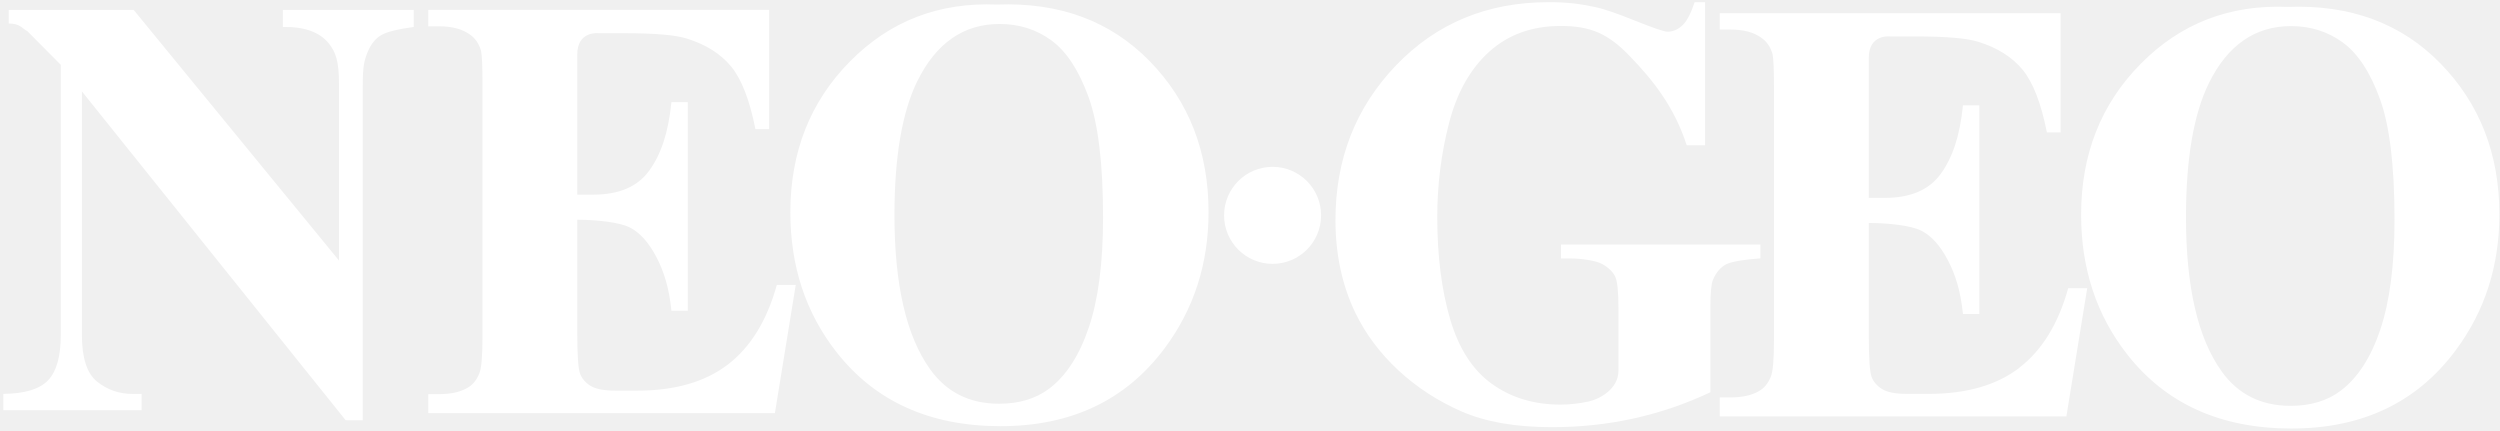
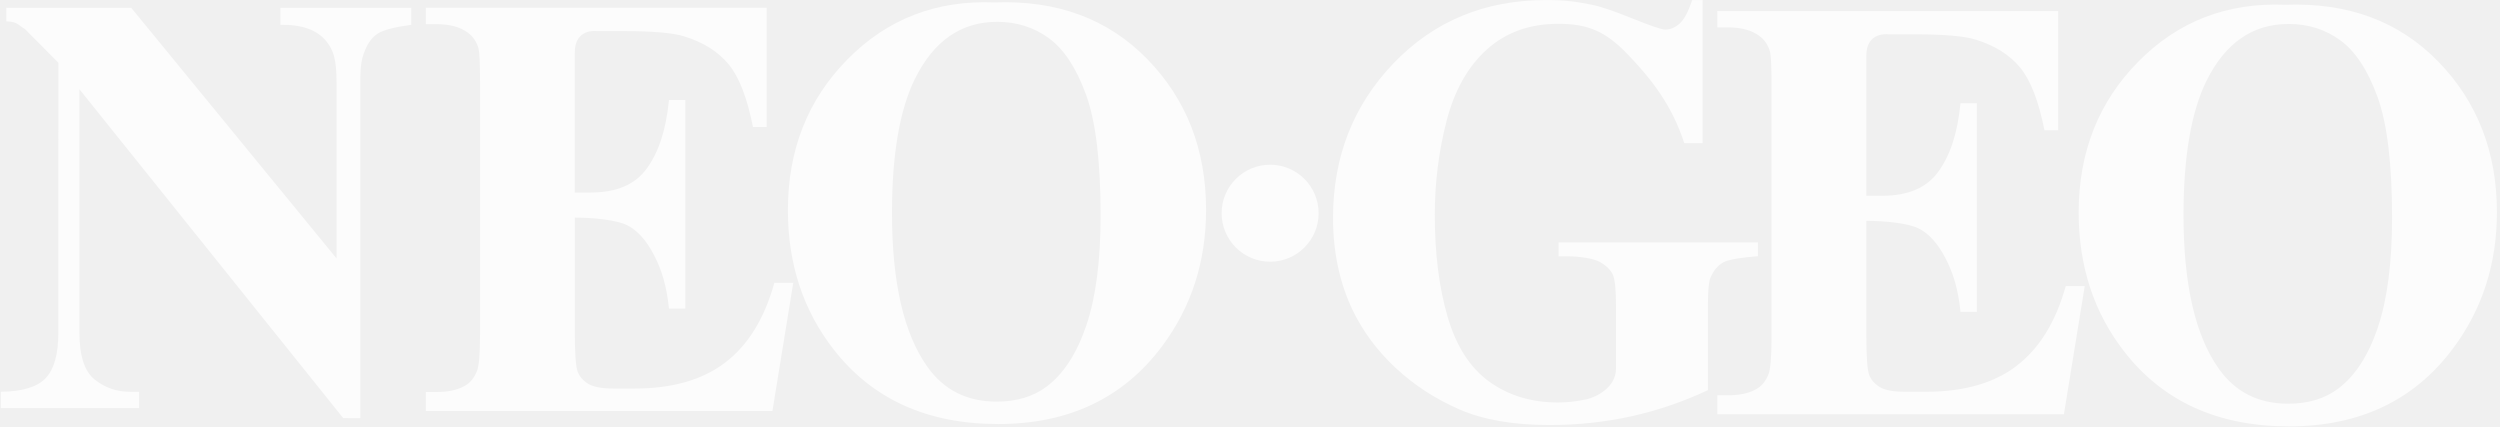
- <svg xmlns="http://www.w3.org/2000/svg" viewBox="0 0 633 109" xml:space="preserve" style="fill-rule:evenodd;clip-rule:evenodd;stroke-linejoin:round;stroke-miterlimit:2">
-   <path d="M395.265 65.444h2.502c2.337 0 6.332.481 7.978 1.445 1.647.958 2.733 2.034 3.255 3.223.525 1.189.791 3.812.791 7.862v15.903c0 4.799-5.071 7.244-7.514 7.775-2.454.529-4.838.795-7.159.795-6.695 0-12.476-1.742-17.349-5.23-4.866-3.488-8.393-8.94-10.582-16.375-2.183-7.426-3.272-16.058-3.272-25.919 0-8.133.997-16.066 2.993-23.794 2.001-7.73 5.402-13.753 10.205-18.076 4.804-4.319 10.824-6.479 18.052-6.479 7.566 0 11.993 1.914 17.561 7.703 5.695 5.915 11.159 12.637 14.348 22.505h4.657V.552h-2.649c-.956 2.902-2 4.873-3.14 5.913-1.145 1.045-2.384 1.564-3.71 1.564-.86 0-3.634-.943-8.319-2.83-4.684-1.889-8.076-3.035-10.166-3.439-3.851-.804-6.845-1.21-11.646-1.21-15.511 0-28.383 5.33-38.614 15.988-10.232 10.668-15.345 23.725-15.345 39.182 0 8.637 1.66 16.443 4.994 23.414 2.614 5.406 6.244 10.264 10.882 14.588 4.639 4.318 9.996 7.804 16.058 10.462 6.068 2.648 13.693 3.976 22.875 3.976 7.187 0 14.115-.743 20.804-2.227a92.167 92.167 0 0 0 19.314-6.613V77.948c0-3.745.212-6.099.639-7.057.76-1.824 1.84-3.128 3.242-3.916 1.4-.788 5.223-1.299 8.786-1.556v-3.498h-50.485v3.498l.014.025Z" style="fill:#fff;fill-rule:nonzero" />
-   <path d="M511.311 93.124c-5.753 4.405-13.41 6.606-22.959 6.606h-5.444c-2.917 0-5.025-.397-6.336-1.2-1.299-.801-2.199-1.829-2.674-3.081-.476-1.251-.716-4.683-.716-10.287V56.458c4.905 0 10.649.639 13.227 1.92 2.576 1.276 4.838 3.774 6.781 7.488 1.951 3.711 3.226 7.812 3.833 13.632h4.139V26.675h-4.139c-.812 7.936-2.68 13.264-5.613 17.33-2.931 4.066-7.659 6.1-14.176 6.1h-4.057V14.672c-.032-6.159 5.456-5.445 5.456-5.445h6.414c7.755 0 13.037.454 15.857 1.358 4.833 1.503 8.575 3.859 11.217 7.067 2.646 3.212 4.694 8.498 6.155 15.87h3.473V3.349h-86.307v4.133h2.722c3.317 0 5.931.7 7.839 2.102 1.359.952 2.29 2.309 2.789 4.061.255 1.047.381 3.879.381 8.489V85.97c0 5.108-.277 8.265-.832 9.471-.703 1.7-1.711 2.903-3.015 3.606-1.812 1.054-4.197 1.578-7.159 1.578h-2.723v4.802h87.766l5.274-32.46h-4.813c-2.515 9.036-6.65 15.757-12.407 20.159" style="fill:#fff;fill-rule:nonzero" />
-   <path d="M579.221 1.747c-14.708-.607-27.104 4.186-37.169 14.389-10.086 10.195-15.113 22.944-15.113 38.227 0 13.618 3.871 25.384 11.62 35.306 9.803 12.55 23.676 18.833 41.624 18.833 17.888 0 31.747-6.579 41.554-19.746 7.403-9.908 11.106-21.404 11.106-34.469 0-15.284-4.966-28.015-14.886-38.192-9.93-10.178-22.831-14.959-38.719-14.346m23.461 81.695c-2.405 7.109-5.76 12.285-10.074 15.515-3.384 2.535-7.601 3.798-12.655 3.798-7.503 0-13.332-2.937-17.507-8.803-5.981-8.396-8.974-21.37-8.974-38.932 0-14.777 1.935-26.107 5.811-33.997 4.755-9.61 11.69-14.415 20.806-14.415 4.953 0 9.329 1.393 13.129 4.176 3.799 2.782 6.926 7.553 9.375 14.304 2.454 6.759 3.68 16.934 3.68 30.551 0 11.433-1.2 20.706-3.606 27.817m-349.34 24.45c17.888 0 31.745-6.582 41.553-19.746 7.401-9.92 11.106-21.403 11.106-34.469 0-15.285-4.967-28.015-14.889-38.193-9.928-10.177-22.83-14.956-38.716-14.346-14.707-.606-27.103 4.187-37.169 14.39-10.083 10.194-15.112 22.944-15.112 38.227 0 13.616 3.87 25.383 11.622 35.304 9.799 12.55 23.673 18.834 41.622 18.834M232.3 20.487c4.754-9.61 11.69-14.415 20.811-14.415 4.952 0 9.327 1.39 13.126 4.174 3.8 2.783 6.925 7.552 9.379 14.304 2.451 6.757 3.677 16.932 3.677 30.541 0 11.433-1.199 20.708-3.605 27.817-2.4 7.108-5.759 12.284-10.073 15.524-3.382 2.53-7.6 3.795-12.655 3.795-7.503 0-13.333-2.935-17.51-8.803-5.98-8.397-8.974-21.37-8.974-38.932 0-14.777 1.935-26.107 5.81-33.997" style="fill:#fff;fill-rule:nonzero" />
-   <path d="M201.509 72.15h-4.818c-2.514 9.033-6.651 15.757-12.404 20.157-5.754 4.404-13.411 6.606-22.951 6.606h-5.445c-2.917 0-5.022-.402-6.333-1.198-1.304-.805-2.199-1.832-2.676-3.083-.476-1.254-.716-4.684-.716-10.289V55.639c4.904 0 10.65.64 13.229 1.921 2.576 1.274 4.838 3.775 6.781 7.487 1.95 3.713 3.226 7.813 3.833 13.633h4.14V25.856h-4.14c-.811 7.933-2.681 13.265-5.614 17.331-2.927 4.067-7.657 6.098-14.175 6.098h-4.057V13.853c-.034-6.16 5.46-5.446 5.46-5.446h6.409c7.76 0 13.049.453 15.868 1.356 4.837 1.502 8.575 3.862 11.219 7.069 2.645 3.209 4.696 8.501 6.157 15.867h3.47V2.502h-86.305v4.159h2.719c3.317 0 5.931.702 7.84 2.1 1.357.952 2.286 2.31 2.786 4.062.254 1.049.381 3.879.381 8.487v63.837c0 5.109-.276 8.266-.829 9.463-.702 1.701-1.712 2.909-3.013 3.608-1.812 1.054-4.198 1.579-7.166 1.579h-2.719v4.801h87.766l5.276-32.46.027.012ZM35.862 99.742h-2.329c-3.342 0-6.311-1.025-8.907-3.078-2.59-2.055-3.888-6.003-3.888-11.862V23.148l66.783 83.254 4.331.007V21.496c0-4.829.401-6.23 1.197-8.217.797-1.987 1.911-3.42 3.333-4.301 1.425-.879 4.217-1.595 8.372-2.149v-4.32h-33.13v4.32c5.461-.1 9.361 1.306 11.673 4.224 1.693 2.163 2.54 4.306 2.54 10.445v44.468L33.846 2.509H2.213v3.426c3.007.1 3.114 1.107 4.715 1.958l8.474 8.529-.011 68.371c0 5.408-1.069 9.233-3.201 11.484C10.055 98.53 6.271 99.68.843 99.73v4.133h35.004V99.73l.015.012Zm298.639-45.215c0 6.784-5.5 12.282-12.281 12.282-6.785 0-12.283-5.502-12.283-12.282 0-6.786 5.502-12.283 12.283-12.283 6.786 0 12.281 5.501 12.281 12.283Z" style="fill:#fff;fill-rule:nonzero" />
+ <svg xmlns="http://www.w3.org/2000/svg" width="633px" height="108px" viewBox="0 0 633 108" version="1.1">
+   <g id="Page-1" stroke="none" stroke-width="1" fill="none" fill-rule="evenodd" opacity="0.78">
+     <g id="SNK-NeoGeo" transform="translate(-4, -6)" fill="#FFFFFF" fill-rule="nonzero">
+       <g id="neogeo" transform="translate(4.220141, 6.00936)">
+         <path d="M394.422,64.894 L396.924,64.894 C399.261,64.894 403.256,65.375 404.902,66.339 C406.549,67.297 407.635,68.373 408.157,69.562 C408.682,70.751 408.948,73.374 408.948,77.424 L408.948,93.327 C408.948,98.126 403.877,100.571 401.434,101.102 C398.98,101.631 396.596,101.897 394.275,101.897 C387.58,101.897 381.799,100.155 376.926,96.667 C372.06,93.179 368.533,87.727 366.344,80.292 C364.161,72.866 363.072,64.234 363.072,54.373 C363.072,46.24 364.069,38.307 366.065,30.579 C368.066,22.849 371.467,16.826 376.27,12.503 C381.074,8.184 387.094,6.024 394.322,6.024 C401.888,6.024 406.315,7.938 411.883,13.727 C417.578,19.642 423.042,26.364 426.231,36.232 L430.888,36.232 L430.888,0.002 L428.239,0.002 C427.283,2.904 426.239,4.875 425.099,5.915 C423.954,6.96 422.715,7.479 421.389,7.479 C420.529,7.479 417.755,6.536 413.07,4.649 C408.386,2.76 404.994,1.614 402.904,1.21 C399.053,0.406 396.059,0 391.258,0 C375.747,0 362.875,5.33 352.644,15.988 C342.412,26.656 337.299,39.713 337.299,55.17 C337.299,63.807 338.959,71.613 342.293,78.584 C344.907,83.99 348.537,88.848 353.175,93.172 C357.814,97.49 363.171,100.976 369.233,103.634 C375.301,106.282 382.926,107.61 392.108,107.61 C399.295,107.61 406.223,106.867 412.912,105.383 C419.575,103.901 426.053,101.683 432.226,98.77 L432.226,77.398 C432.226,73.653 432.438,71.299 432.865,70.341 C433.625,68.517 434.705,67.213 436.107,66.425 C437.507,65.637 441.33,65.126 444.893,64.869 L444.893,61.371 L394.408,61.371 L394.408,64.869 L394.422,64.894 L394.422,64.894 Z" id="Path" />
+         <path d="M510.468,92.574 C504.715,96.979 497.058,99.18 487.509,99.18 L482.065,99.18 C479.148,99.18 477.04,98.783 475.729,97.98 C474.43,97.179 473.53,96.151 473.055,94.899 C472.579,93.648 472.339,90.216 472.339,84.612 L472.339,55.908 C477.244,55.908 482.988,56.547 485.566,57.828 C488.142,59.104 490.404,61.602 492.347,65.316 C494.298,69.027 495.573,73.128 496.18,78.948 L500.319,78.948 L500.319,26.125 L496.18,26.125 C495.368,34.061 493.5,39.389 490.567,43.455 C487.636,47.521 482.908,49.555 476.391,49.555 L472.334,49.555 L472.334,14.122 C472.302,7.963 477.79,8.677 477.79,8.677 L484.204,8.677 C491.959,8.677 497.241,9.131 500.061,10.035 C504.894,11.538 508.636,13.894 511.278,17.102 C513.924,20.314 515.972,25.6 517.433,32.972 L520.906,32.972 L520.906,2.799 L434.599,2.799 L434.599,6.932 L437.321,6.932 C440.638,6.932 443.252,7.632 445.16,9.034 C446.519,9.986 447.45,11.343 447.949,13.095 C448.204,14.142 448.33,16.974 448.33,21.584 L448.33,85.42 C448.33,90.528 448.053,93.685 447.498,94.891 C446.795,96.591 445.787,97.794 444.483,98.497 C442.671,99.551 440.286,100.075 437.324,100.075 L434.601,100.075 L434.601,104.877 L522.367,104.877 L527.641,72.417 L522.828,72.417 C520.313,81.453 516.178,88.174 510.421,92.576" id="Path" />
+         <path d="M578.378,1.197 C563.67,0.59 551.274,5.383 541.209,15.586 C531.123,25.781 526.096,38.53 526.096,53.813 C526.096,67.431 529.967,79.197 537.716,89.119 C547.519,101.669 561.392,107.952 579.34,107.952 C597.228,107.952 611.087,101.373 620.894,88.206 C628.297,78.298 632,66.802 632,53.737 C632,38.453 627.034,25.722 617.114,15.545 C607.184,5.367 594.283,0.586 578.395,1.199 M601.856,82.894 C599.451,90.003 596.096,95.179 591.782,98.409 C588.398,100.944 584.181,102.207 579.127,102.207 C571.624,102.207 565.795,99.27 561.62,93.404 C555.639,85.008 552.646,72.034 552.646,54.472 C552.646,39.695 554.581,28.365 558.457,20.475 C563.212,10.865 570.147,6.06 579.263,6.06 C584.216,6.06 588.592,7.453 592.392,10.236 C596.191,13.018 599.318,17.789 601.767,24.54 C604.221,31.299 605.447,41.474 605.447,55.091 C605.447,66.524 604.247,75.797 601.841,82.908 M252.501,107.359 C270.389,107.359 284.246,100.776 294.054,87.612 C301.455,77.692 305.16,66.209 305.16,53.143 C305.16,37.858 300.193,25.128 290.271,14.95 C280.343,4.773 267.441,-0.006 251.555,0.604 C236.848,-0.002 224.452,4.791 214.386,14.994 C204.303,25.188 199.274,37.938 199.274,53.221 C199.274,66.837 203.144,78.604 210.896,88.525 C220.695,101.075 234.569,107.359 252.518,107.359 M231.457,19.937 C236.211,10.327 243.147,5.522 252.268,5.522 C257.22,5.522 261.595,6.912 265.394,9.696 C269.194,12.479 272.319,17.248 274.773,24 C277.224,30.757 278.45,40.932 278.45,54.541 C278.45,65.974 277.251,75.249 274.845,82.358 C272.445,89.466 269.086,94.642 264.772,97.882 C261.39,100.412 257.172,101.677 252.117,101.677 C244.614,101.677 238.784,98.742 234.607,92.874 C228.627,84.477 225.633,71.504 225.633,53.942 C225.633,39.165 227.568,27.835 231.443,19.945" id="Shape" />
+         <path d="M200.666,71.6 L195.848,71.6 C193.334,80.633 189.197,87.357 183.444,91.757 C177.69,96.161 170.033,98.363 160.493,98.363 L155.048,98.363 C152.131,98.363 150.026,97.961 148.715,97.165 C147.411,96.36 146.516,95.333 146.039,94.082 C145.563,92.828 145.323,89.398 145.323,83.793 L145.323,55.089 C150.227,55.089 155.973,55.729 158.552,57.01 C161.128,58.284 163.39,60.785 165.333,64.497 C167.283,68.21 168.559,72.31 169.166,78.13 L173.306,78.13 L173.306,25.306 L169.166,25.306 C168.355,33.239 166.485,38.571 163.552,42.637 C160.625,46.704 155.895,48.735 149.377,48.735 L145.32,48.735 L145.32,13.303 C145.286,7.143 150.78,7.857 150.78,7.857 L157.189,7.857 C164.949,7.857 170.238,8.31 173.057,9.213 C177.894,10.715 181.632,13.075 184.276,16.282 C186.921,19.491 188.972,24.783 190.433,32.149 L193.903,32.149 L193.903,1.952 L107.598,1.952 L107.598,6.111 L110.317,6.111 C113.634,6.111 116.248,6.813 118.157,8.211 C119.514,9.163 120.443,10.521 120.943,12.273 C121.197,13.322 121.324,16.152 121.324,20.76 L121.324,84.597 C121.324,89.706 121.048,92.863 120.495,94.06 C119.793,95.761 118.783,96.969 117.482,97.668 C115.67,98.722 113.284,99.247 110.316,99.247 L107.597,99.247 L107.597,104.048 L195.363,104.048 L200.639,71.588 L200.666,71.6 Z M35.019,99.192 L32.69,99.192 C29.348,99.192 26.379,98.167 23.783,96.114 C21.193,94.059 19.895,90.111 19.895,84.252 L19.895,22.598 L86.678,105.852 L91.009,105.859 L91.009,20.946 C91.009,16.117 91.41,14.716 92.206,12.729 C93.003,10.742 94.117,9.309 95.539,8.428 C96.964,7.549 99.756,6.833 103.911,6.279 L103.911,1.959 L70.781,1.959 L70.781,6.279 C76.242,6.179 80.142,7.585 82.454,10.503 C84.147,12.666 84.994,14.809 84.994,20.948 L84.994,65.416 L33.003,1.959 L1.37,1.959 L1.37,5.385 C4.377,5.485 4.484,6.492 6.085,7.343 L14.559,15.872 L14.548,84.243 C14.548,89.651 13.479,93.476 11.347,95.727 C9.212,97.98 5.428,99.13 -2.84217094e-14,99.18 L-2.84217094e-14,103.313 L35.004,103.313 L35.004,99.18 L35.019,99.192 Z M333.658,53.977 C333.658,60.761 328.158,66.259 321.377,66.259 C314.592,66.259 309.094,60.757 309.094,53.977 C309.094,47.191 314.596,41.694 321.377,41.694 C328.163,41.694 333.658,47.195 333.658,53.977 Z" id="Shape" />
+       </g>
+     </g>
+   </g>
</svg>
